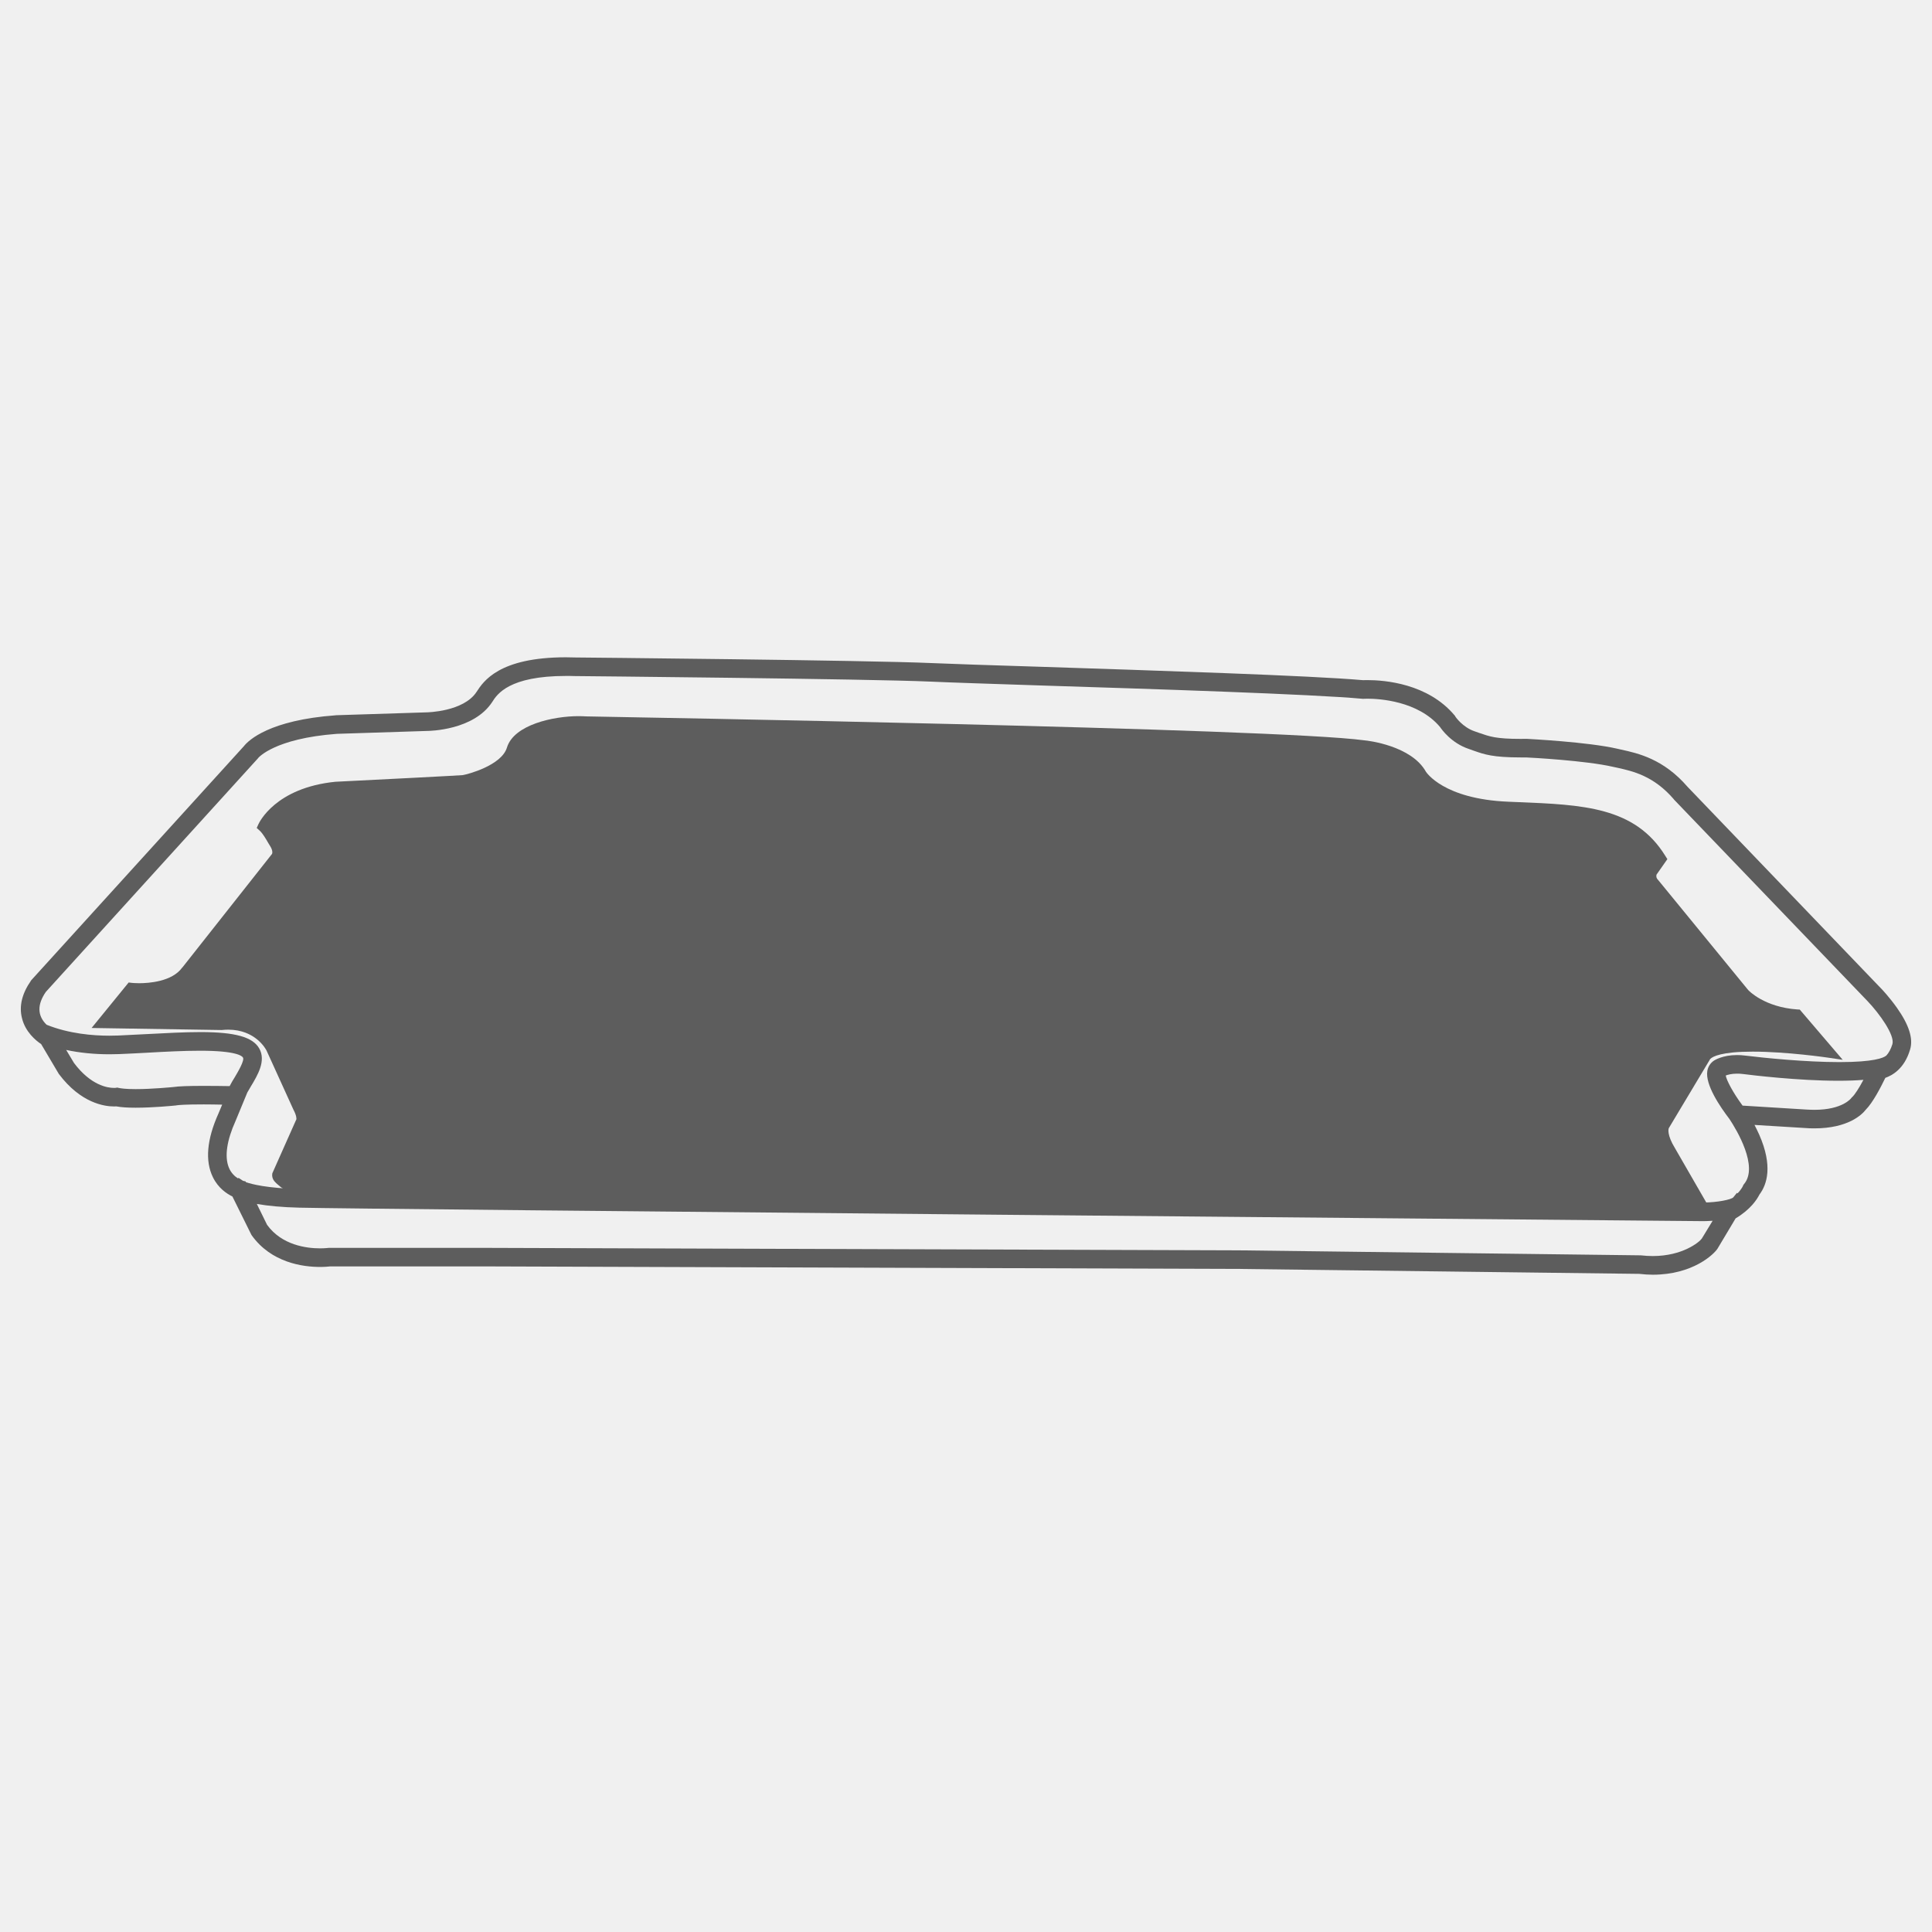
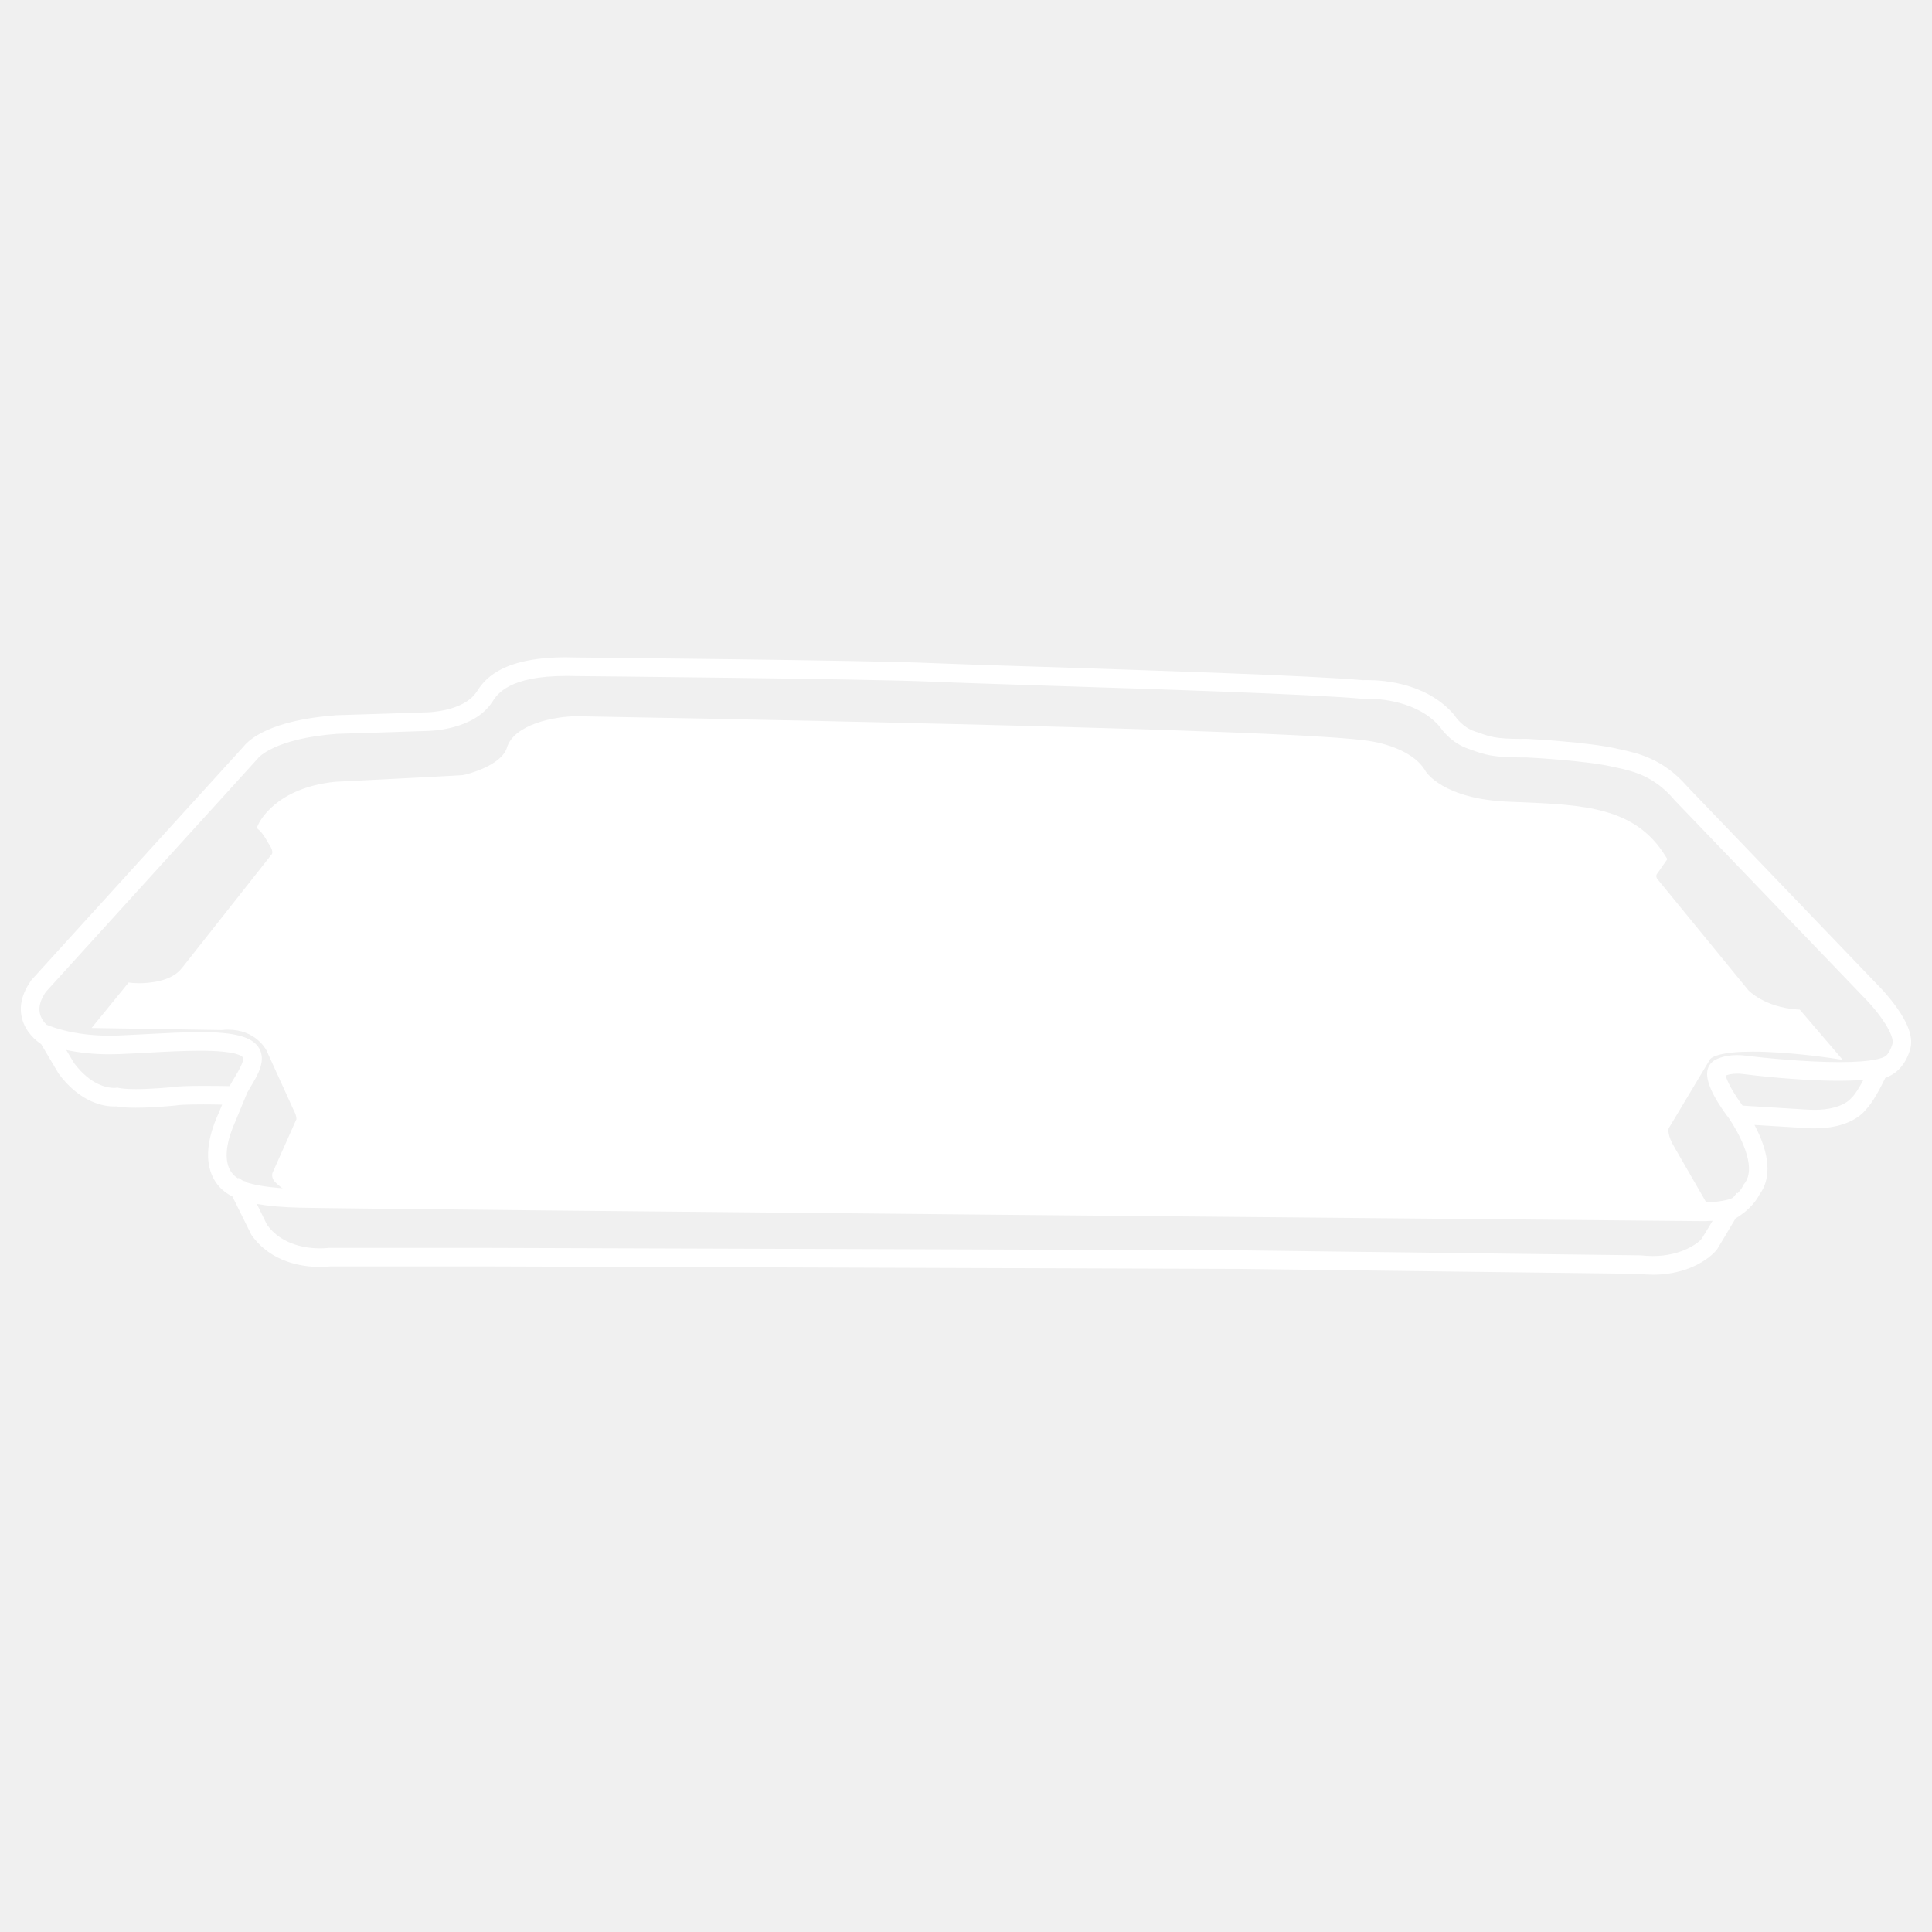
<svg xmlns="http://www.w3.org/2000/svg" version="1.1" id="Capa_1" x="0px" y="0px" width="750px" height="750px" viewBox="0 0 750 750" enable-background="new 0 0 750 750" xml:space="preserve">
-   <g>
-     <path fill="#5D5D5D" d="M641.619,494.84c-1.685,0-3.459-0.117-5.233-0.328l-155.581-1.914l-292.755-0.982h-59.848   c-0.653,0.07-2.057,0.211-3.972,0.211c-6.633,0-18.922-1.613-26.537-12.313l-0.188-0.326l-7.286-14.717   c-2.197-1.074-5.514-3.248-7.57-7.477c-3.084-6.307-2.383-14.625,2.148-24.715l1.449-3.457c-2.197-0.047-4.67-0.094-7.146-0.094   c-7.242,0-9.813,0.232-10.654,0.373l-0.141,0.047h-0.139c-0.888,0.094-8.643,0.865-15.514,0.865c-3.176,0-5.606-0.164-7.475-0.514   c-0.28,0.023-0.605,0.023-0.934,0.023c-3.597,0-12.848-1.215-21.398-12.613l-0.141-0.234l-6.727-11.354   c-2.104-1.402-6.121-4.719-7.43-10.021c-1.213-4.697,0-9.578,3.412-14.507l0.14-0.235l82.558-90.872   c1.913-2.43,10.092-10.138,35.647-12.007l0.046-0.023l35.227-1.121c0.141,0,14.389-0.21,19.438-7.966   c2.615-4.018,8.641-13.409,34.665-13.409c1.122,0,2.382,0.047,3.552,0.069c1.073,0,114.23,1.075,138.34,2.174   c7.476,0.327,22.94,0.842,42.565,1.447c44.194,1.45,104.604,3.389,124.928,5.188c0.422,0,0.981-0.024,1.774-0.024   c6.729,0,23.457,1.333,33.828,13.69l0.185,0.233l0.143,0.279c0,0.024,2.803,4.136,7.521,5.701c0.748,0.233,1.401,0.49,2.054,0.723   h0.094c3.554,1.263,6.121,2.197,15.653,2.197c0.654,0,1.354-0.024,2.054-0.024h0.142h0.143c0.978,0.07,23.776,1.215,35.134,3.832   c0.465,0.118,0.978,0.209,1.54,0.35c6.538,1.425,16.446,3.622,25.789,14.461l75.035,78.187c0.188,0.141,3.316,3.457,6.259,7.616   c4.674,6.634,6.354,11.913,5.093,16.118c-2.242,7.686-7.102,10.139-9.624,11.049c-1.822,3.762-4.859,9.625-7.615,12.383   c-1.449,1.869-6.821,7.219-19.904,7.219c-1.215,0-2.521-0.025-3.782-0.143l-19.486-1.191c0.659,1.287,1.266,2.525,1.825,3.762   c5.373,12.195,3.034,19.365,0.095,23.268c-0.889,1.775-3.364,5.746-9.251,9.25c-1.822,3.037-5.467,9.205-7.011,11.729   C665.396,486.85,657.222,494.84,641.619,494.84z M188.1,484.42l292.799,0.959l155.952,1.939h0.095   c1.587,0.186,3.178,0.277,4.674,0.277c11.537,0,18.079-5.418,19.012-6.773c0.888-1.447,2.665-4.346,4.207-6.914   c-1.824,0.115-3.225,0.139-3.644,0.139c-21.445-0.209-525.331-4.672-545.001-5.232c-6.539-0.164-12.052-0.654-16.491-1.447   l3.972,8.105c5.746,7.941,15.369,9.133,20.557,9.133c2.009,0,3.318-0.186,3.363-0.186h0.141h0.14H188.1z M95.451,458.91   c2.196,0.771,8.033,2.336,20.93,2.709c19.297,0.516,523.041,5.002,544.438,5.188h0.419c5.422,0,10.842-1.121,11.634-2.01   l1.403-1.729l0.233,0.188c1.635-1.682,2.148-2.943,2.148-2.99l0.141-0.326l0.233-0.281c5.701-6.775-2.805-20.955-5.655-25.254   c-3.594-4.695-9.484-13.314-8.597-18.664c0.284-1.729,1.265-3.129,2.617-4.041c0.327-0.188,3.364-2.125,8.879-2.125   c1.073,0,2.148,0.047,3.271,0.209c7.382,0.912,23.406,2.523,36.535,2.523c13.36,0,17.053-1.66,17.989-2.406l0.186-0.117   c0.98-1.053,1.773-2.523,2.381-4.461c0.982-3.459-5.044-11.867-9.672-16.704l-75.172-78.28v-0.047   c-7.85-9.157-16.023-10.933-22.004-12.265c-0.563-0.117-1.121-0.233-1.639-0.349c-10.417-2.43-32.375-3.599-33.779-3.646   c-0.699,0-1.399,0-2.054,0c-10.794,0-14.157-1.19-18.081-2.569c-0.606-0.233-1.261-0.468-1.962-0.699   c-6.823-2.243-10.605-7.571-11.259-8.552c-8.596-10.186-23.735-10.979-28.176-10.979c-1.072,0-1.726,0.048-1.726,0.048h-0.144   l-0.184-0.025c-19.716-1.797-80.549-3.76-124.885-5.161c-19.669-0.654-35.182-1.146-42.658-1.495   c-24.106-1.076-137.032-2.15-138.154-2.15c-1.166-0.047-2.287-0.047-3.363-0.047c-22.098,0-26.723,7.057-28.637,10.093   c-7.15,10.979-24.25,11.259-25.417,11.259l-34.903,1.122c-24.34,1.821-30.459,9.297-30.555,9.392l-0.045,0.092l-0.049,0.047   l-82.32,90.64c-3.412,4.953-3.318,9.227,0.28,12.754c8.69,3.506,18.034,4.252,24.389,4.252c1.167,0,2.334-0.023,3.456-0.068   c3.597-0.166,7.429-0.352,10.838-0.539c7.57-0.396,14.766-0.793,21.025-0.793c13.456,0,20.322,1.893,22.85,6.354   c2.707,4.766-0.563,10.279-3.225,14.691c-0.469,0.82-0.982,1.66-1.404,2.408l-4.576,11.072c-3.412,7.568-4.301,13.805-2.617,18.01   c0.889,2.223,2.383,3.529,3.598,4.277l0.186-0.234l1.684,1.121c0.047,0,0.047,0.023,0.092,0.049l0.981,0.23L95.451,458.91z    M701.045,430.715c1.214,0.068,2.291,0.117,3.316,0.117c10.979,0,14.254-4.51,14.299-4.557l0.186-0.256l0.188-0.141   c0.981-0.934,2.571-3.342,4.346-6.682c-2.851,0.234-6.12,0.352-9.767,0.352c-15.56,0-33.544-2.174-37.002-2.617   c-0.794-0.117-1.587-0.141-2.335-0.141c-2.103,0-3.552,0.42-4.345,0.725c0.324,1.916,2.896,6.775,6.538,11.682L701.045,430.715z    M45.973,422.305c0.934,0.211,2.852,0.49,6.68,0.49c6.354,0,13.974-0.748,14.72-0.818c1.96-0.303,5.792-0.441,11.728-0.441   c3.598,0,7.287,0.045,10.043,0.092c0.607-1.193,1.354-2.43,2.103-3.643c1.026-1.73,3.737-6.285,3.085-7.43   c-0.329-0.607-2.571-2.664-16.635-2.664c-6.355,0-13.596,0.373-20.557,0.771c-3.596,0.186-7.333,0.398-10.885,0.537   c-1.262,0.047-2.477,0.07-3.738,0.07c-5.935,0-11.587-0.561-16.82-1.682l3.037,5.068c6.543,8.713,13.035,9.672,15.512,9.672   c0.56,0,0.842-0.047,0.842-0.047l0.42-0.094L45.973,422.305z" />
-     <path fill="#5D5D5D" d="M398.404,467.082l-279.5-1.5c-3.41-0.047-10.187-4.383-12.475-7.139c-0.608-0.793-0.887-1.752-0.747-2.732   l0.045-0.258l9.204-20.676l0.095-0.113c0.14-0.422,0.046-1.73-1.167-3.998l-0.049-0.115l-10.326-22.705   c-0.279-0.563-4.297-8.131-14.901-8.131c-0.842,0-1.634,0.047-2.477,0.141h-0.14l-50.414-0.795l14.393-17.659l1.166,0.14   c0.047,0,1.168,0.141,2.896,0.141c3.738,0,12.803-0.609,16.729-6.075l0.092-0.069l34.76-44.034   c0.049-0.095,0.514-1.076-0.699-3.036c-0.234-0.327-0.469-0.749-0.747-1.217c-0.888-1.54-2.103-3.644-3.272-4.741l-1.213-1.098   l0.654-1.449c0.278-0.584,6.539-14.156,29.945-16.491h0.096c19.016-0.935,47.796-2.43,49.242-2.571   c1.869-0.279,15.091-3.737,17.193-10.675c2.71-8.947,18.129-12.217,27.799-12.217c1.076,0,2.057,0.047,2.944,0.092   c12.006,0.234,267.944,4.603,302.143,9.299c1.262,0.093,18.222,2.031,23.876,12.193c0.092,0.095,6.68,10.606,32.051,11.635   l3.363,0.139c25.556,1.028,45.738,1.823,57.514,20.886l0.794,1.261l-4.205,6.003c-0.096,0.328-0.28,1.19,0.607,2.08l0.045,0.045   l34.903,42.657c0.279,0.326,6.354,6.682,19.106,7.569l0.935,0.047l16.679,19.505l-5.84-0.863   c-0.187-0.023-15.838-2.314-29.105-2.314c-12.149,0-15.558,1.895-16.494,2.852l-16.072,26.84c-0.14,0.326-0.793,2.594,2.432,7.85   l13.144,22.801L398.404,467.082z" />
+   <defs id="defs11" />
+   <g id="g3">
+     <path fill="#5D5D5D" d="M641.619,494.84c-1.685,0-3.459-0.117-5.233-0.328l-155.581-1.914l-292.755-0.982h-59.848   c-0.653,0.07-2.057,0.211-3.972,0.211c-6.633,0-18.922-1.613-26.537-12.313l-0.188-0.326l-7.286-14.717   c-2.197-1.074-5.514-3.248-7.57-7.477c-3.084-6.307-2.383-14.625,2.148-24.715l1.449-3.457c-2.197-0.047-4.67-0.094-7.146-0.094   c-7.242,0-9.813,0.232-10.654,0.373l-0.141,0.047h-0.139c-0.888,0.094-8.643,0.865-15.514,0.865c-3.176,0-5.606-0.164-7.475-0.514   c-0.28,0.023-0.605,0.023-0.934,0.023c-3.597,0-12.848-1.215-21.398-12.613l-0.141-0.234l-6.727-11.354   c-2.104-1.402-6.121-4.719-7.43-10.021c-1.213-4.697,0-9.578,3.412-14.507l0.14-0.235l82.558-90.872   c1.913-2.43,10.092-10.138,35.647-12.007l0.046-0.023l35.227-1.121c0.141,0,14.389-0.21,19.438-7.966   c2.615-4.018,8.641-13.409,34.665-13.409c1.122,0,2.382,0.047,3.552,0.069c1.073,0,114.23,1.075,138.34,2.174   c7.476,0.327,22.94,0.842,42.565,1.447c44.194,1.45,104.604,3.389,124.928,5.188c0.422,0,0.981-0.024,1.774-0.024   c6.729,0,23.457,1.333,33.828,13.69l0.185,0.233l0.143,0.279c0,0.024,2.803,4.136,7.521,5.701c0.748,0.233,1.401,0.49,2.054,0.723   h0.094c3.554,1.263,6.121,2.197,15.653,2.197c0.654,0,1.354-0.024,2.054-0.024h0.142h0.143c0.978,0.07,23.776,1.215,35.134,3.832   c0.465,0.118,0.978,0.209,1.54,0.35c6.538,1.425,16.446,3.622,25.789,14.461l75.035,78.187c0.188,0.141,3.316,3.457,6.259,7.616   c4.674,6.634,6.354,11.913,5.093,16.118c-2.242,7.686-7.102,10.139-9.624,11.049c-1.822,3.762-4.859,9.625-7.615,12.383   c-1.449,1.869-6.821,7.219-19.904,7.219c-1.215,0-2.521-0.025-3.782-0.143l-19.486-1.191c0.659,1.287,1.266,2.525,1.825,3.762   c5.373,12.195,3.034,19.365,0.095,23.268c-0.889,1.775-3.364,5.746-9.251,9.25c-1.822,3.037-5.467,9.205-7.011,11.729   C665.396,486.85,657.222,494.84,641.619,494.84z M188.1,484.42l292.799,0.959l155.952,1.939h0.095   c1.587,0.186,3.178,0.277,4.674,0.277c11.537,0,18.079-5.418,19.012-6.773c0.888-1.447,2.665-4.346,4.207-6.914   c-1.824,0.115-3.225,0.139-3.644,0.139c-21.445-0.209-525.331-4.672-545.001-5.232c-6.539-0.164-12.052-0.654-16.491-1.447   l3.972,8.105c5.746,7.941,15.369,9.133,20.557,9.133c2.009,0,3.318-0.186,3.363-0.186h0.141h0.14H188.1z M95.451,458.91   c2.196,0.771,8.033,2.336,20.93,2.709c19.297,0.516,523.041,5.002,544.438,5.188h0.419c5.422,0,10.842-1.121,11.634-2.01   l1.403-1.729l0.233,0.188c1.635-1.682,2.148-2.943,2.148-2.99l0.141-0.326l0.233-0.281c5.701-6.775-2.805-20.955-5.655-25.254   c-3.594-4.695-9.484-13.314-8.597-18.664c0.284-1.729,1.265-3.129,2.617-4.041c0.327-0.188,3.364-2.125,8.879-2.125   c1.073,0,2.148,0.047,3.271,0.209c7.382,0.912,23.406,2.523,36.535,2.523c13.36,0,17.053-1.66,17.989-2.406l0.186-0.117   c0.98-1.053,1.773-2.523,2.381-4.461c0.982-3.459-5.044-11.867-9.672-16.704l-75.172-78.28v-0.047   c-7.85-9.157-16.023-10.933-22.004-12.265c-0.563-0.117-1.121-0.233-1.639-0.349c-10.417-2.43-32.375-3.599-33.779-3.646   c-0.699,0-1.399,0-2.054,0c-10.794,0-14.157-1.19-18.081-2.569c-0.606-0.233-1.261-0.468-1.962-0.699   c-6.823-2.243-10.605-7.571-11.259-8.552c-8.596-10.186-23.735-10.979-28.176-10.979c-1.072,0-1.726,0.048-1.726,0.048h-0.144   l-0.184-0.025c-19.716-1.797-80.549-3.76-124.885-5.161c-19.669-0.654-35.182-1.146-42.658-1.495   c-24.106-1.076-137.032-2.15-138.154-2.15c-1.166-0.047-2.287-0.047-3.363-0.047c-22.098,0-26.723,7.057-28.637,10.093   c-7.15,10.979-24.25,11.259-25.417,11.259l-34.903,1.122c-24.34,1.821-30.459,9.297-30.555,9.392l-0.045,0.092l-0.049,0.047   l-82.32,90.64c-3.412,4.953-3.318,9.227,0.28,12.754c8.69,3.506,18.034,4.252,24.389,4.252c1.167,0,2.334-0.023,3.456-0.068   c3.597-0.166,7.429-0.352,10.838-0.539c7.57-0.396,14.766-0.793,21.025-0.793c13.456,0,20.322,1.893,22.85,6.354   c2.707,4.766-0.563,10.279-3.225,14.691c-0.469,0.82-0.982,1.66-1.404,2.408l-4.576,11.072c-3.412,7.568-4.301,13.805-2.617,18.01   c0.889,2.223,2.383,3.529,3.598,4.277l0.186-0.234l1.684,1.121c0.047,0,0.047,0.023,0.092,0.049l0.981,0.23L95.451,458.91z    M701.045,430.715c1.214,0.068,2.291,0.117,3.316,0.117c10.979,0,14.254-4.51,14.299-4.557l0.186-0.256l0.188-0.141   c0.981-0.934,2.571-3.342,4.346-6.682c-2.851,0.234-6.12,0.352-9.767,0.352c-15.56,0-33.544-2.174-37.002-2.617   c-0.794-0.117-1.587-0.141-2.335-0.141c-2.103,0-3.552,0.42-4.345,0.725c0.324,1.916,2.896,6.775,6.538,11.682L701.045,430.715z    M45.973,422.305c0.934,0.211,2.852,0.49,6.68,0.49c6.354,0,13.974-0.748,14.72-0.818c1.96-0.303,5.792-0.441,11.728-0.441   c3.598,0,7.287,0.045,10.043,0.092c0.607-1.193,1.354-2.43,2.103-3.643c1.026-1.73,3.737-6.285,3.085-7.43   c-0.329-0.607-2.571-2.664-16.635-2.664c-6.355,0-13.596,0.373-20.557,0.771c-3.596,0.186-7.333,0.398-10.885,0.537   c-1.262,0.047-2.477,0.07-3.738,0.07c-5.935,0-11.587-0.561-16.82-1.682l3.037,5.068c6.543,8.713,13.035,9.672,15.512,9.672   c0.56,0,0.842-0.047,0.842-0.047l0.42-0.094L45.973,422.305z" id="path5" style="fill:#ffffff" />
+     <path fill="#5D5D5D" d="M398.404,467.082l-279.5-1.5c-3.41-0.047-10.187-4.383-12.475-7.139c-0.608-0.793-0.887-1.752-0.747-2.732   l0.045-0.258l9.204-20.676l0.095-0.113c0.14-0.422,0.046-1.73-1.167-3.998l-0.049-0.115l-10.326-22.705   c-0.279-0.563-4.297-8.131-14.901-8.131c-0.842,0-1.634,0.047-2.477,0.141h-0.14l-50.414-0.795l14.393-17.659l1.166,0.14   c0.047,0,1.168,0.141,2.896,0.141c3.738,0,12.803-0.609,16.729-6.075l0.092-0.069l34.76-44.034   c0.049-0.095,0.514-1.076-0.699-3.036c-0.234-0.327-0.469-0.749-0.747-1.217c-0.888-1.54-2.103-3.644-3.272-4.741l-1.213-1.098   l0.654-1.449c0.278-0.584,6.539-14.156,29.945-16.491h0.096c19.016-0.935,47.796-2.43,49.242-2.571   c1.869-0.279,15.091-3.737,17.193-10.675c2.71-8.947,18.129-12.217,27.799-12.217c1.076,0,2.057,0.047,2.944,0.092   c12.006,0.234,267.944,4.603,302.143,9.299c1.262,0.093,18.222,2.031,23.876,12.193c0.092,0.095,6.68,10.606,32.051,11.635   l3.363,0.139c25.556,1.028,45.738,1.823,57.514,20.886l0.794,1.261l-4.205,6.003c-0.096,0.328-0.28,1.19,0.607,2.08l0.045,0.045   l34.903,42.657c0.279,0.326,6.354,6.682,19.106,7.569l0.935,0.047l16.679,19.505l-5.84-0.863   c-0.187-0.023-15.838-2.314-29.105-2.314c-12.149,0-15.558,1.895-16.494,2.852l-16.072,26.84c-0.14,0.326-0.793,2.594,2.432,7.85   l13.144,22.801L398.404,467.082z" id="path7" style="fill:#ffffff" />
  </g>
</svg>
